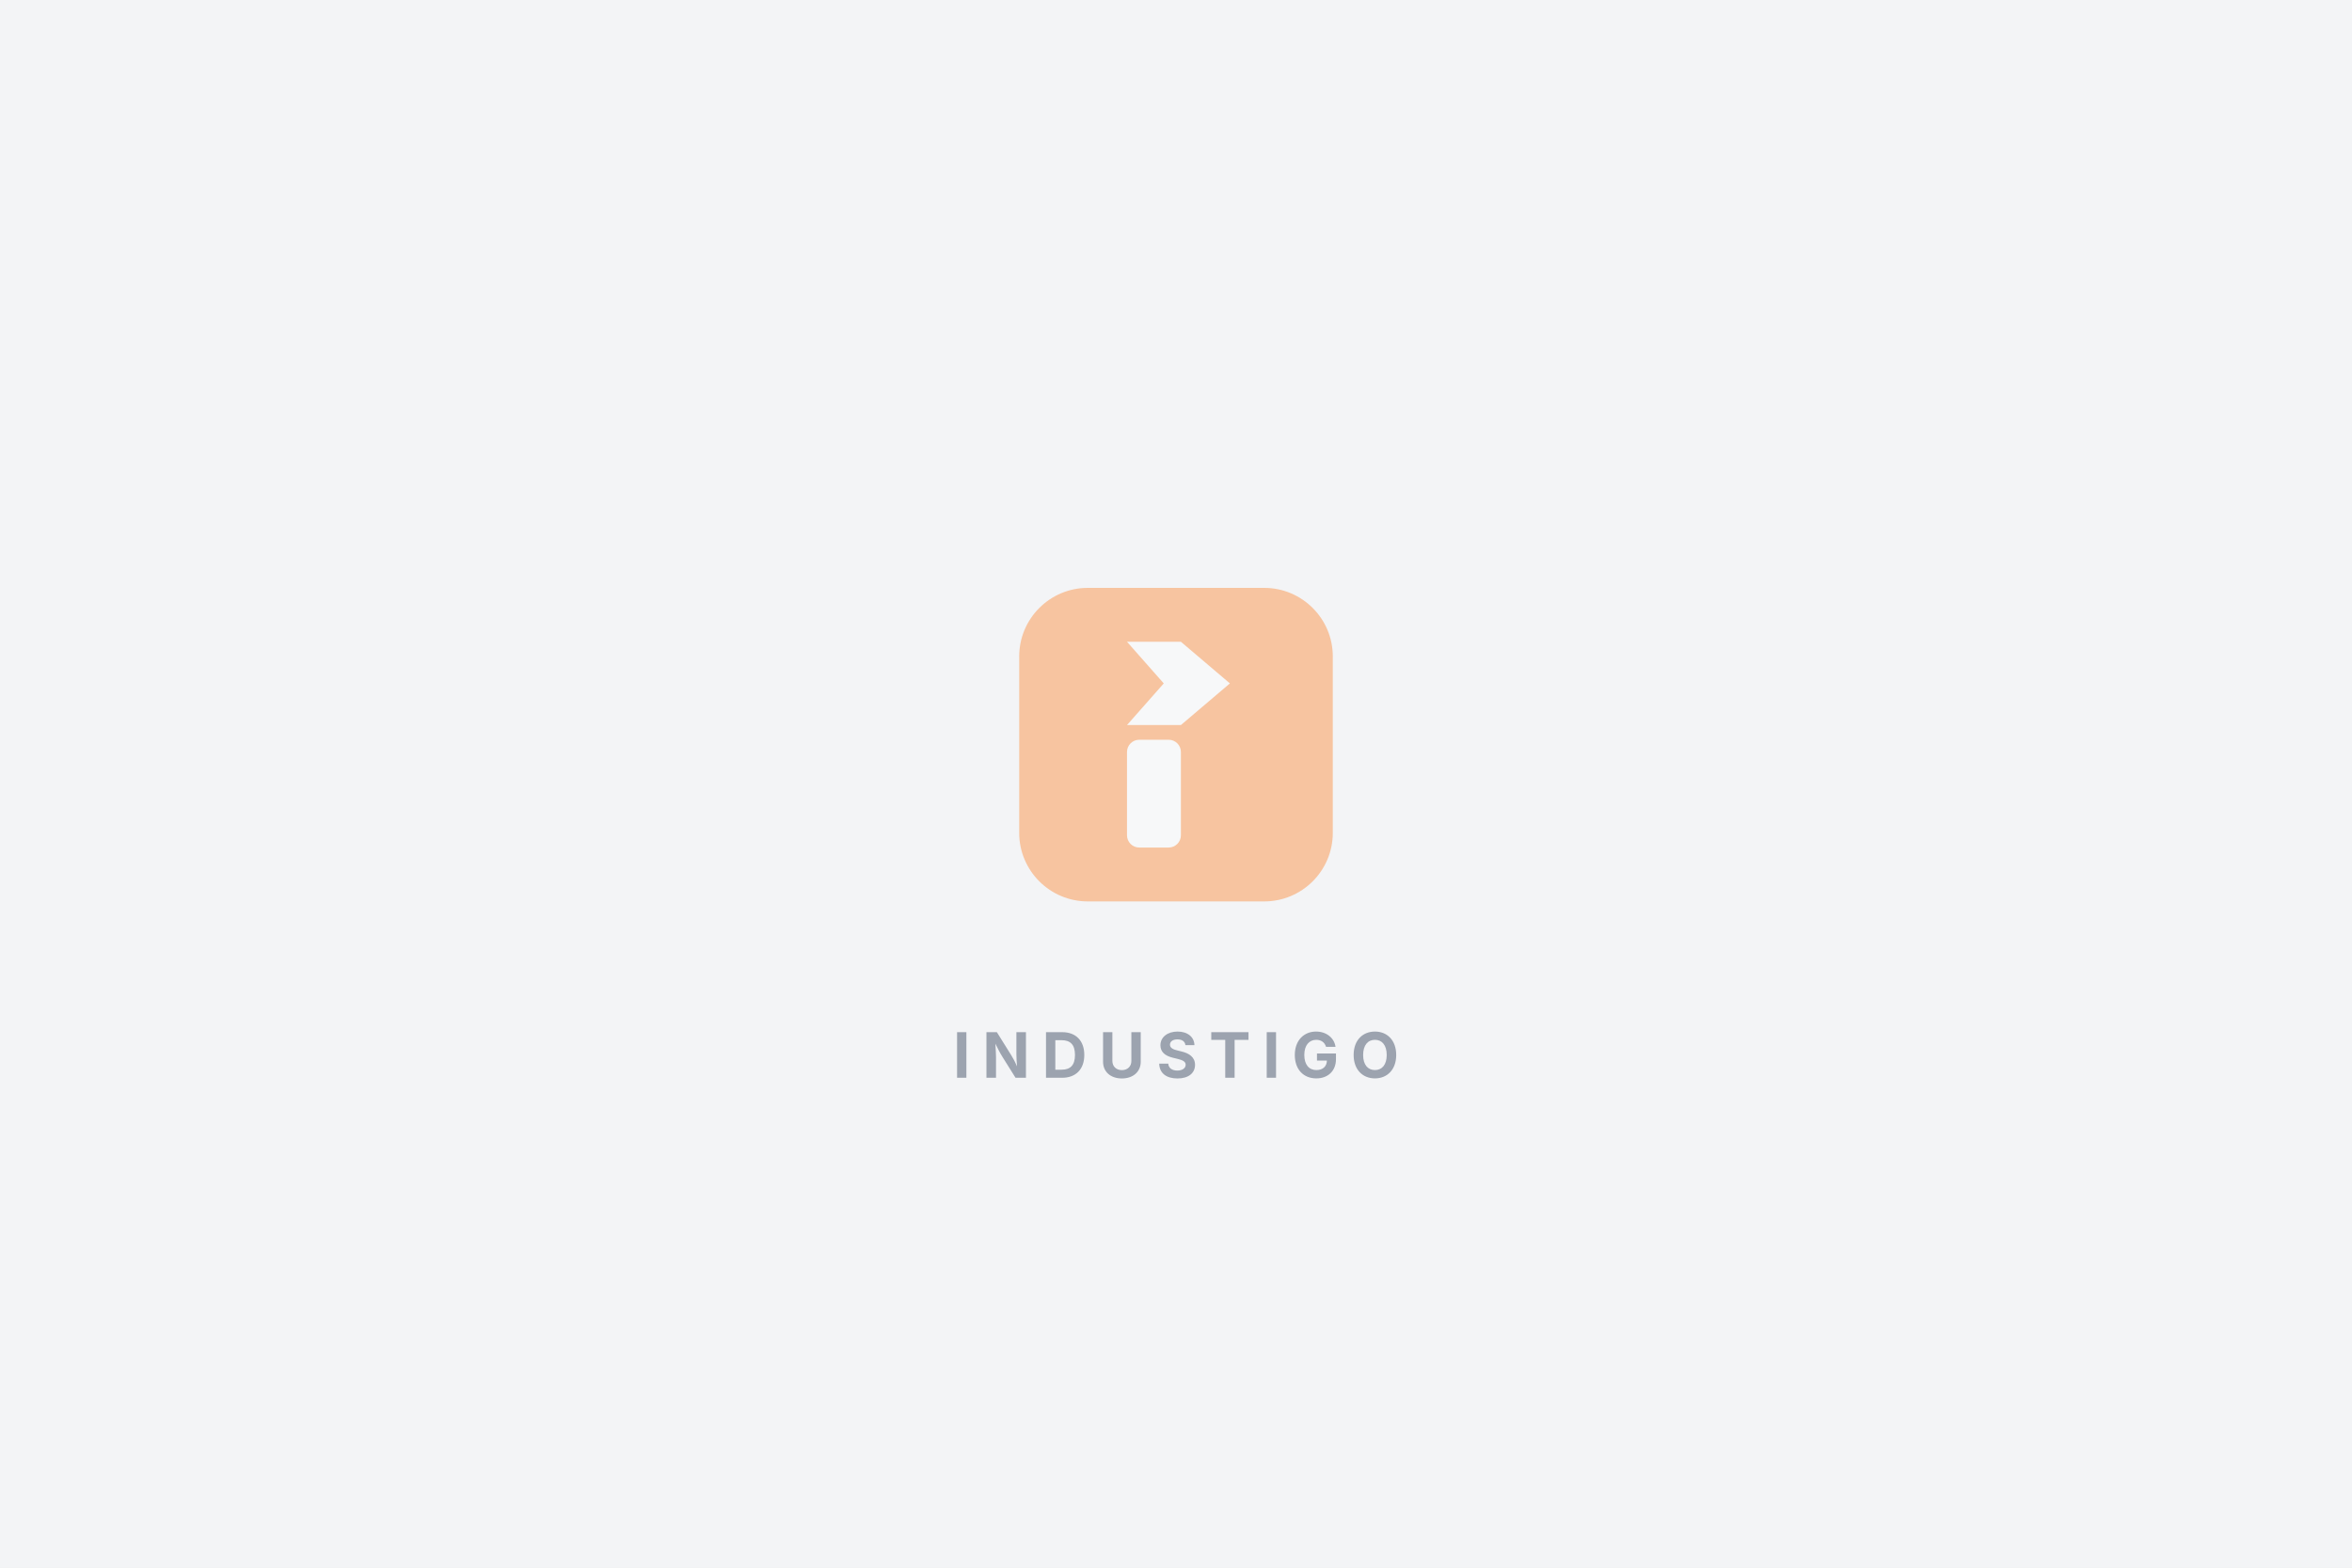
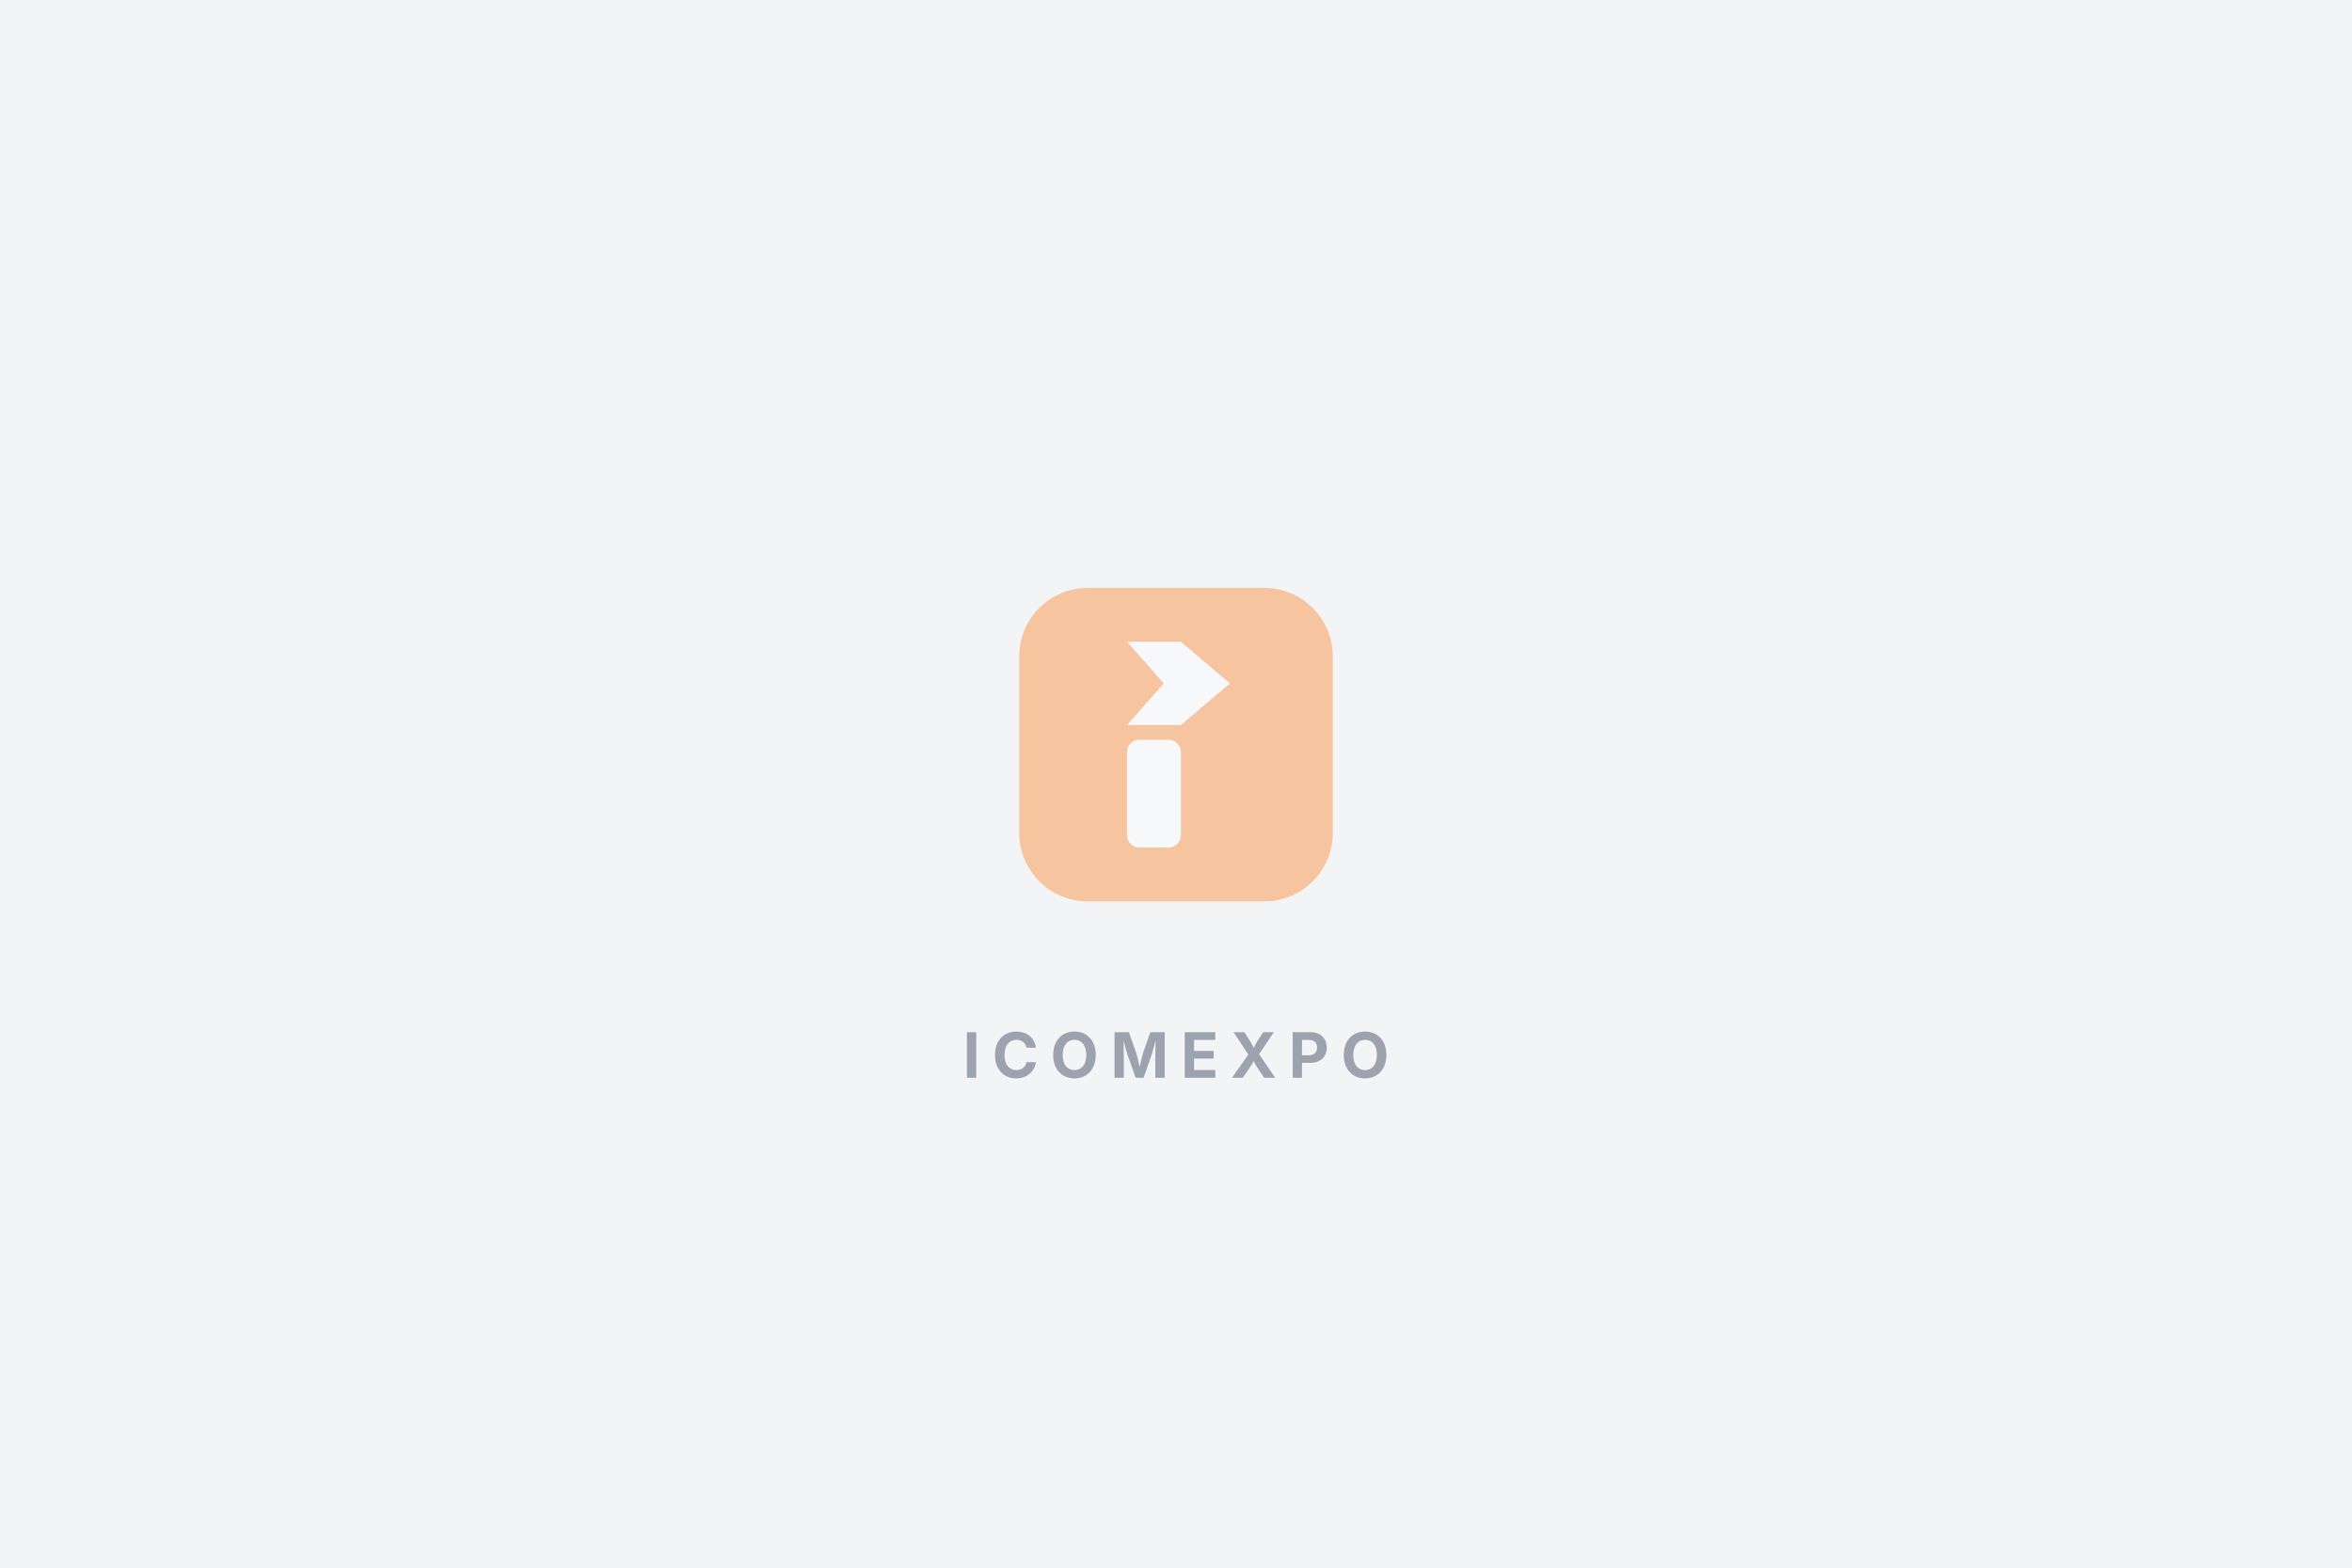
<svg xmlns="http://www.w3.org/2000/svg" viewBox="0 0 600 400">
  <rect width="600" height="400" fill="#f3f4f6" />
  <g transform="translate(260 150) scale(1.25)" opacity="0.35">
    <rect width="64" height="64" rx="14" fill="#ff6b00" />
    <rect x="22" y="31" width="11" height="22" rx="2.5" fill="#ffffff" />
    <path d="M22 11h11l10 8.5L33 28H22l7.5-8.5z" fill="#ffffff" />
  </g>
-   <text x="300" y="275" text-anchor="middle" font-family="Inter, Arial, sans-serif" font-size="16" font-weight="700" fill="#9ca3af" letter-spacing="3">INDUSTIGO</text>
+   <text x="300" y="275" text-anchor="middle" font-family="Inter, Arial, sans-serif" font-size="16" font-weight="700" fill="#9ca3af" letter-spacing="3">ICOMEXPO</text>
</svg>
